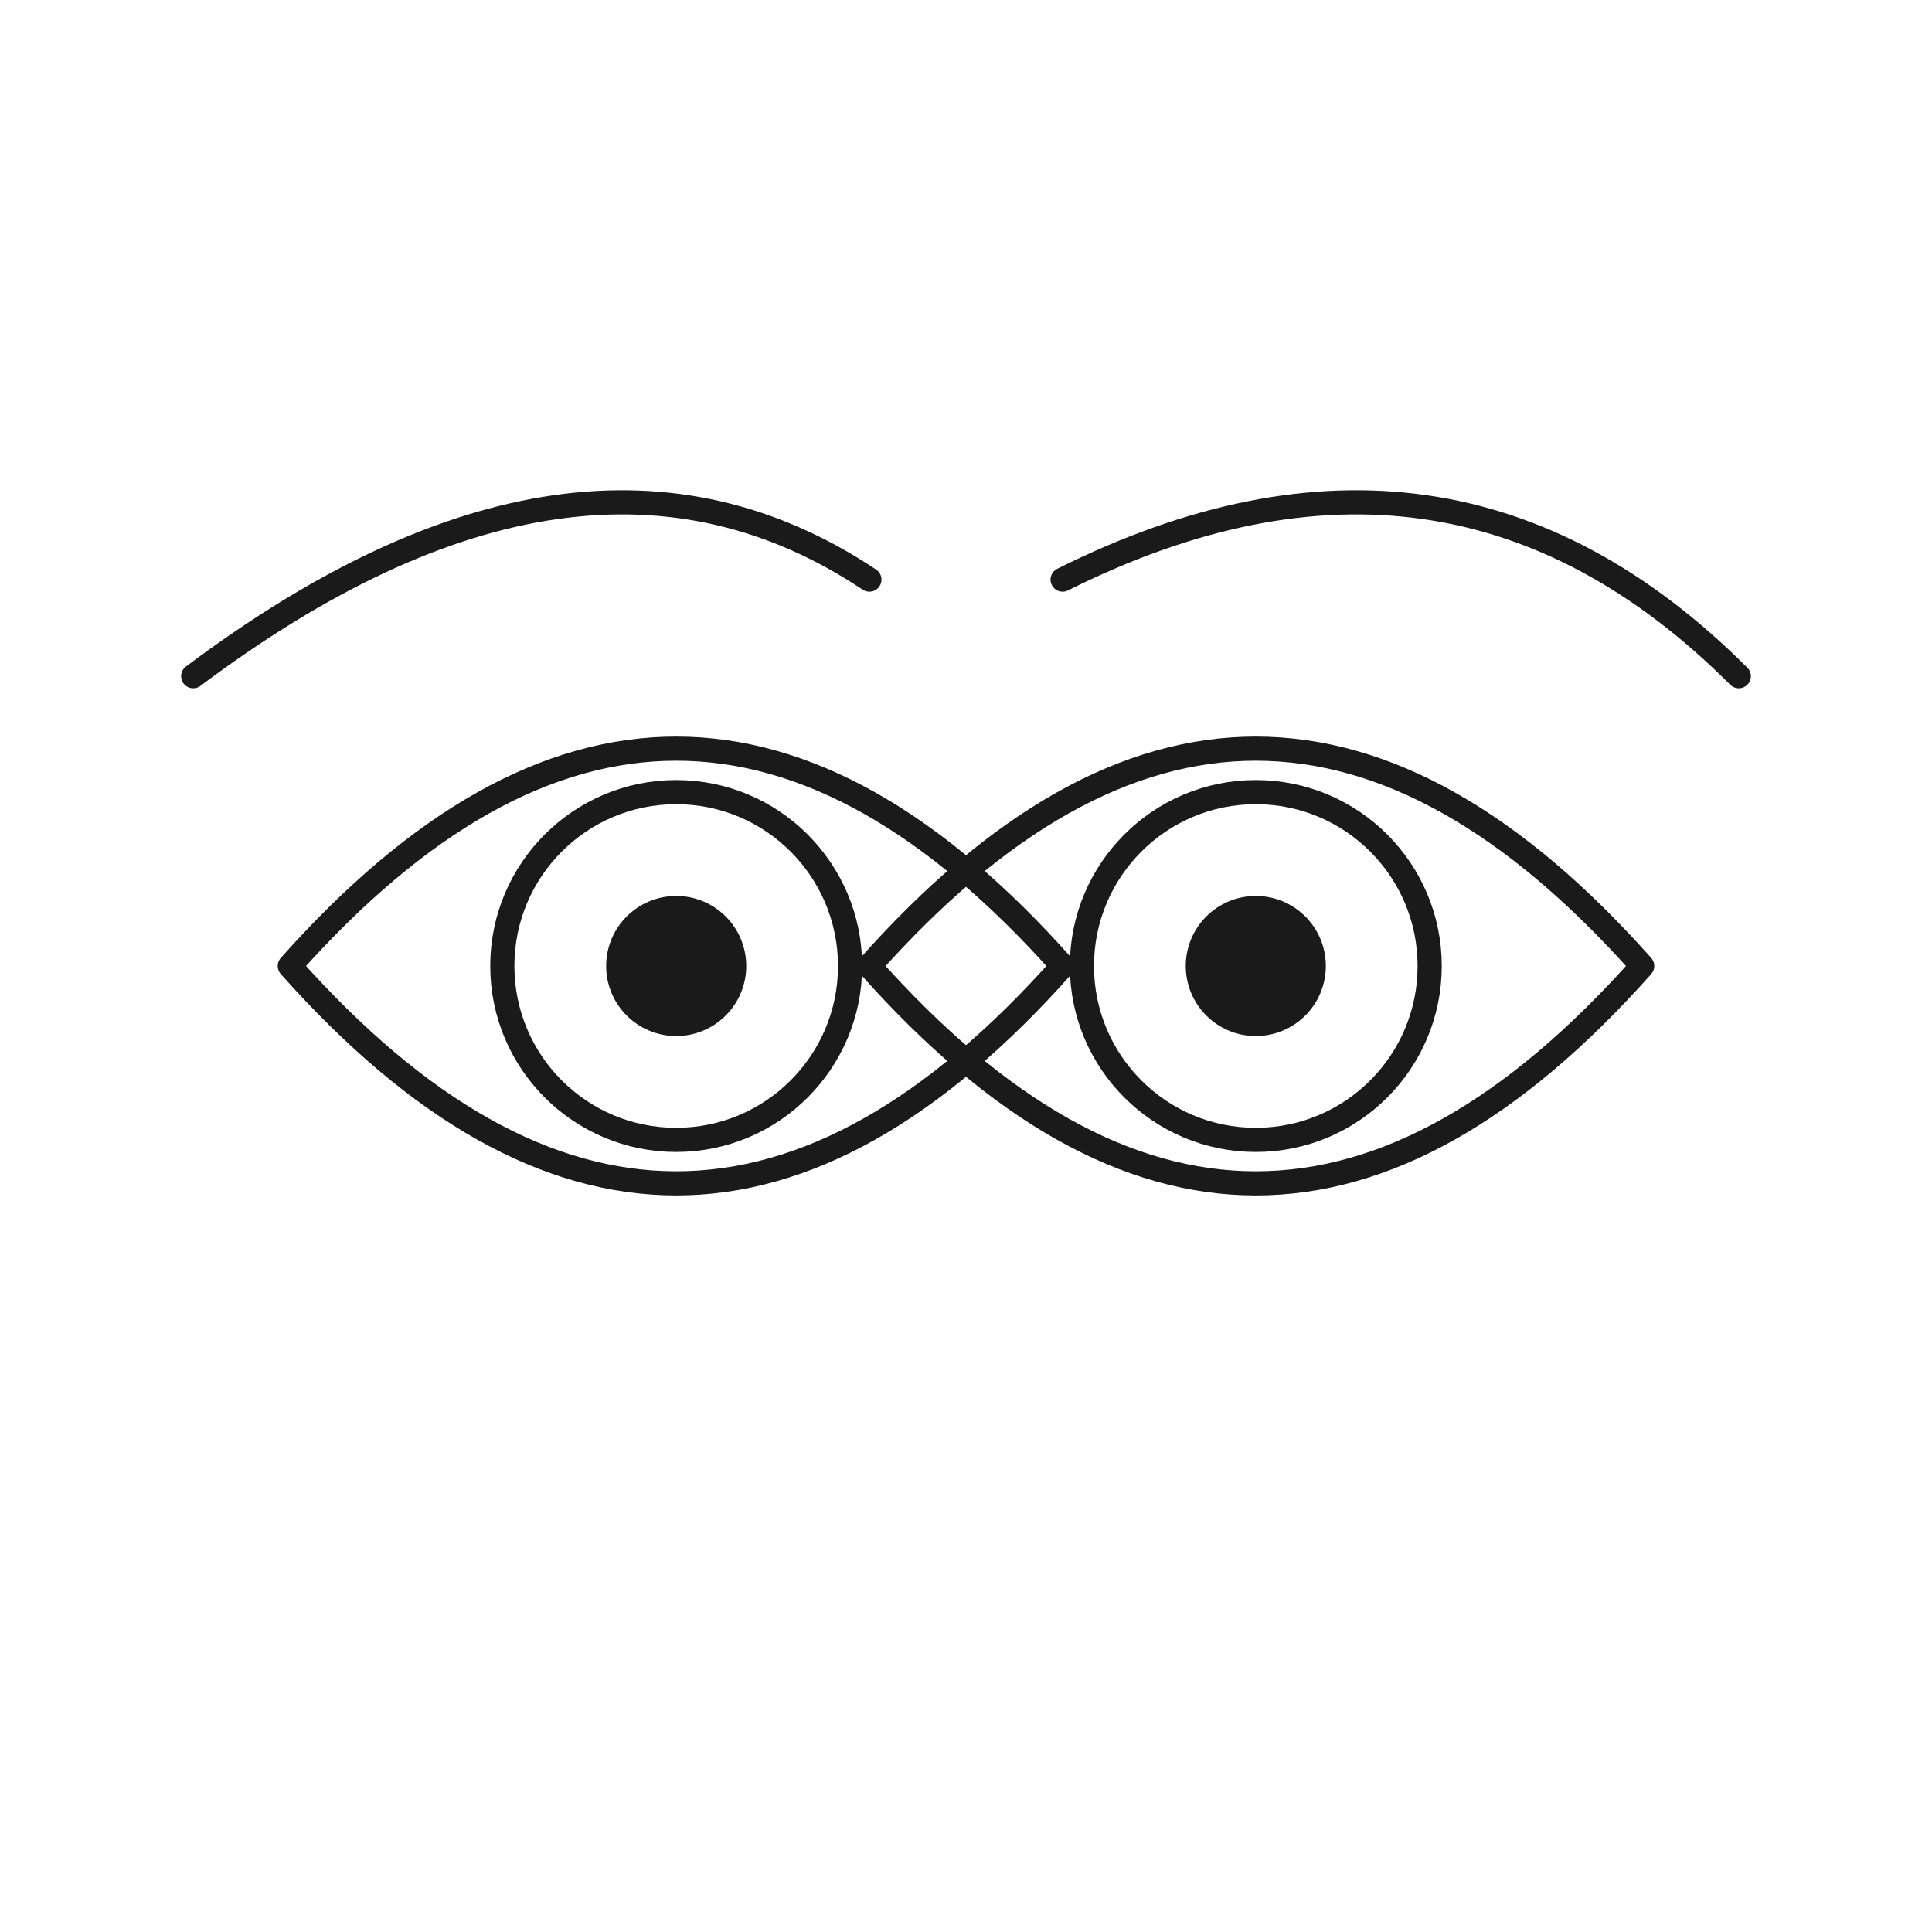
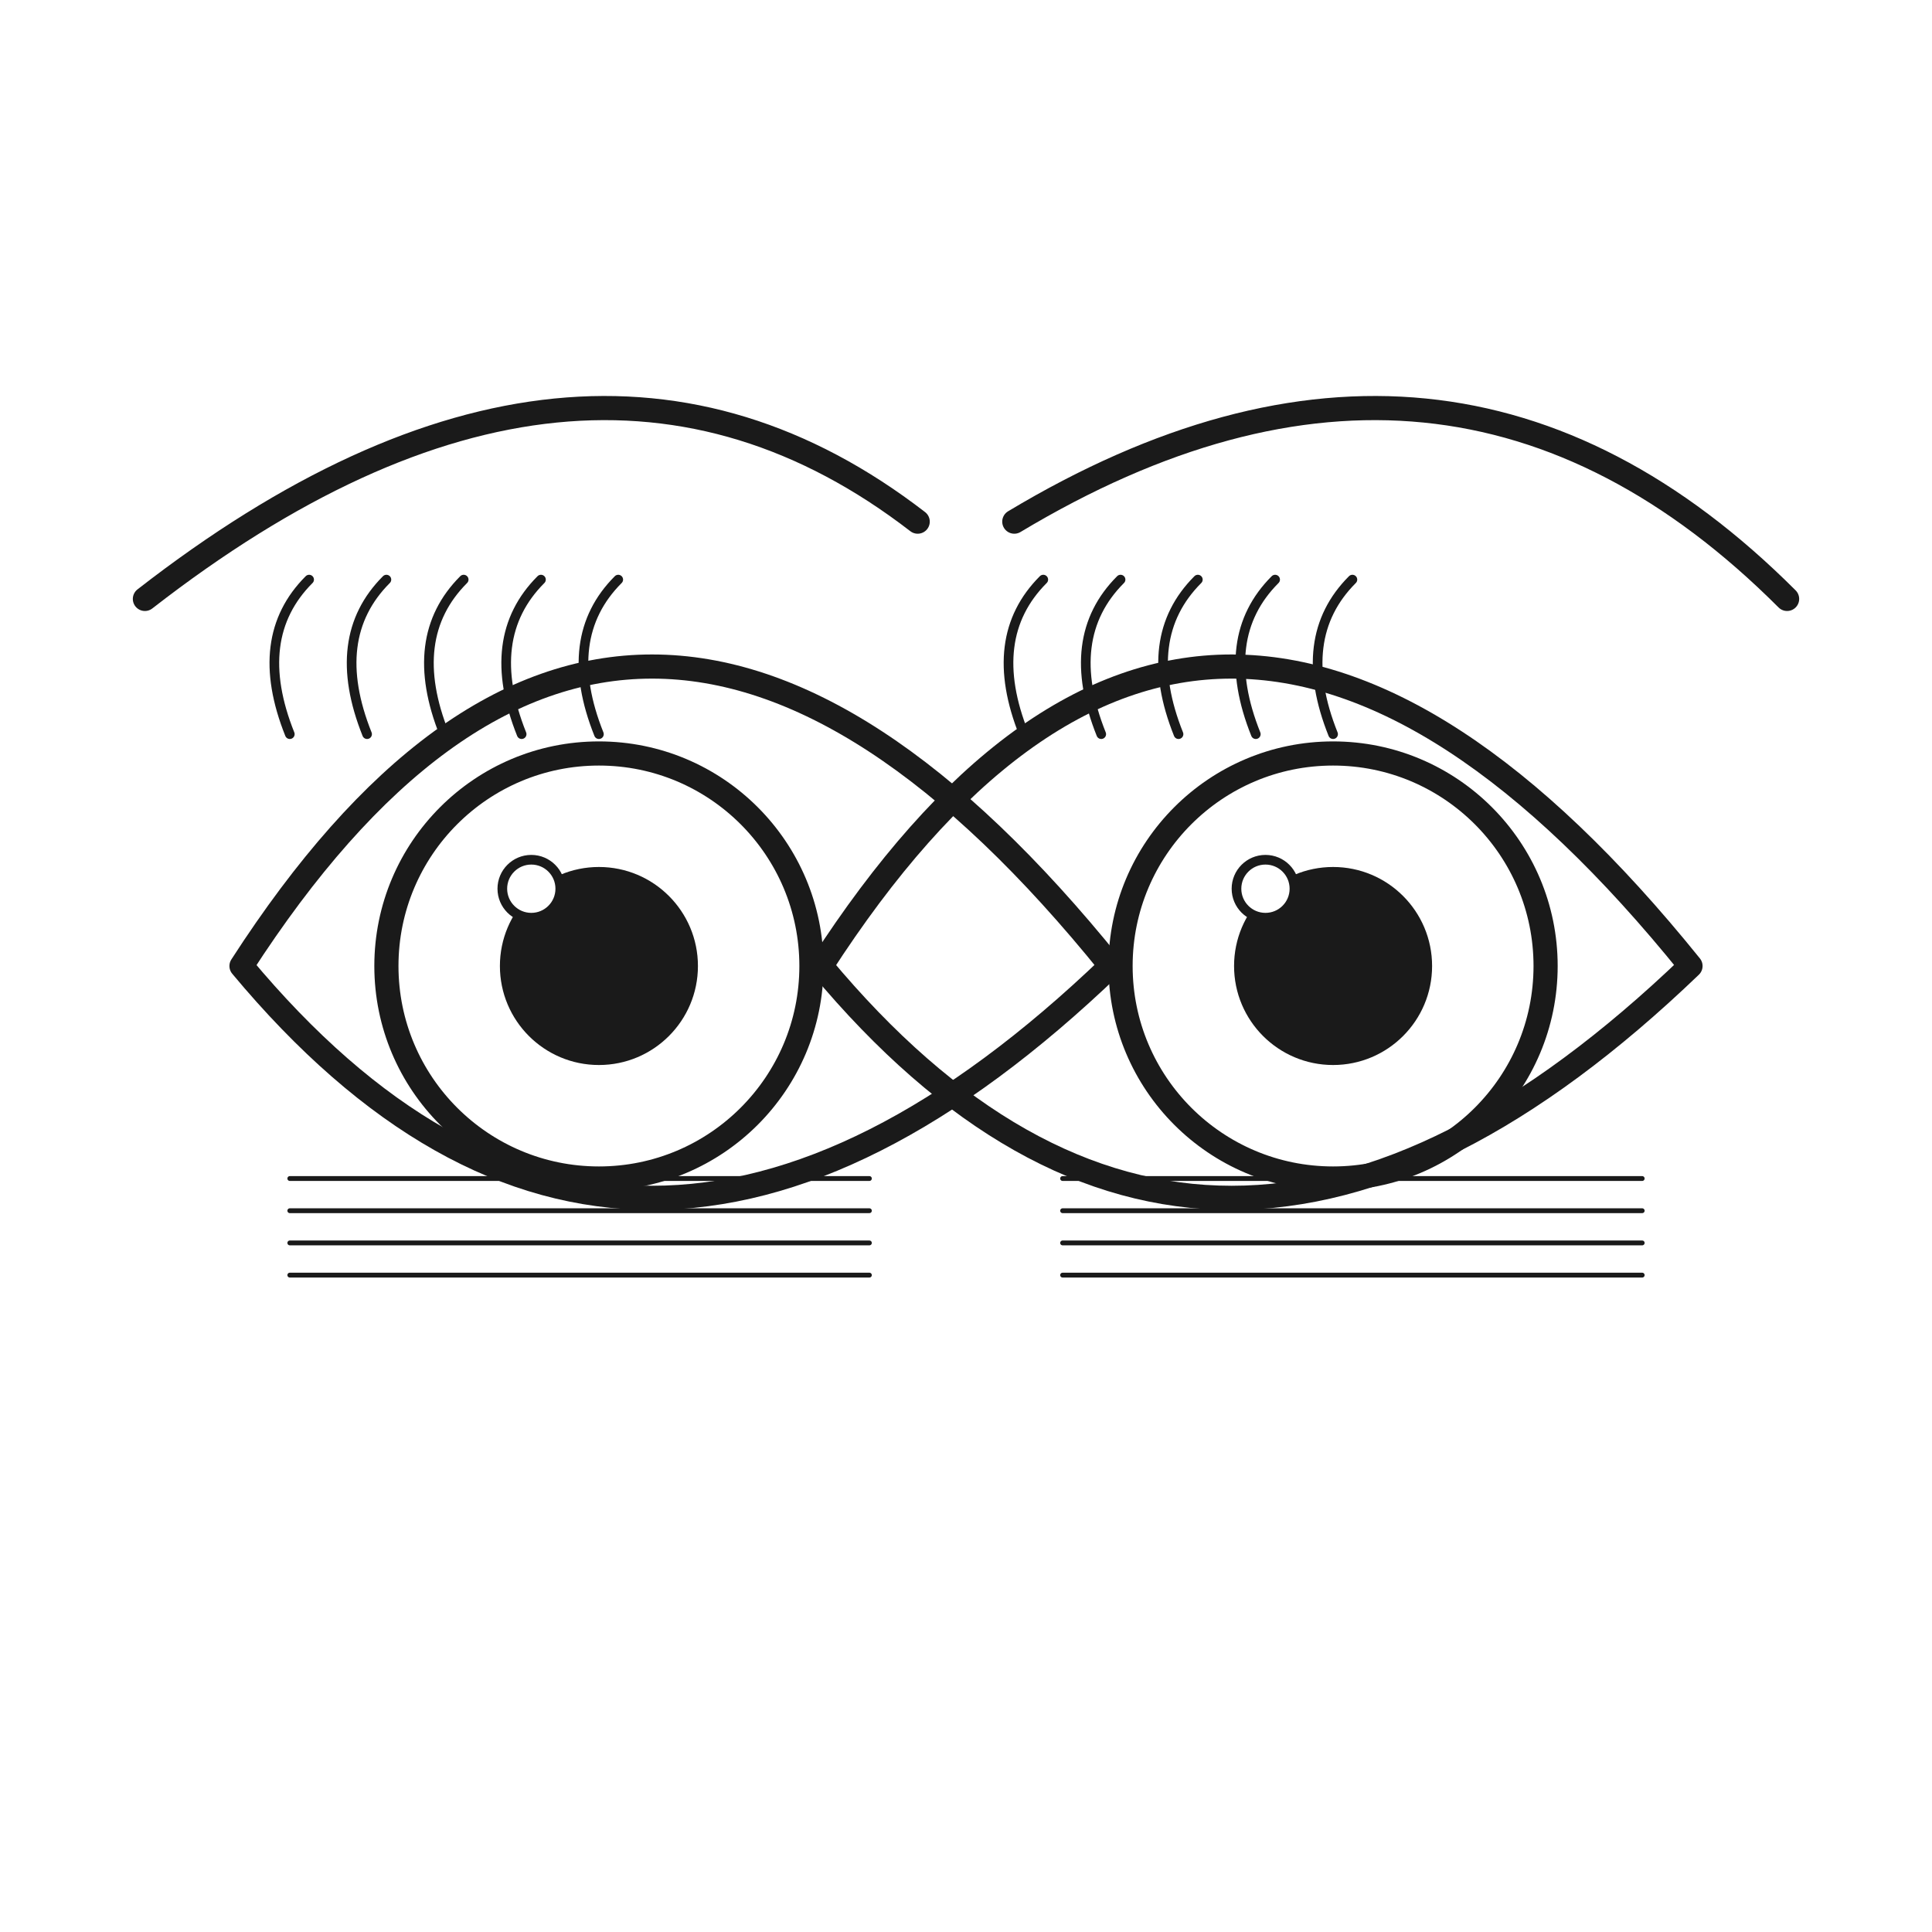
<svg xmlns="http://www.w3.org/2000/svg" viewBox="0 0 200 200" width="200" height="200">
  <rect width="200" height="200" fill="#ffffff" />
  <g fill="none" stroke="#1a1a1a" stroke-width="2.5" stroke-linecap="round" stroke-linejoin="round">
-     <path d="M30 100 q40 -45 80 0 q-40 45 -80 0Z" />
-     <circle cx="70" cy="100" r="18" />
-     <circle cx="70" cy="100" r="6" fill="#1a1a1a" />
-     <path d="M90 100 q40 -45 80 0 q-40 45 -80 0Z" />
-     <circle cx="130" cy="100" r="18" />
-     <circle cx="130" cy="100" r="6" fill="#1a1a1a" />
-     <path d="M20 70 q40 -30 70 -10" />
-     <path d="M110 60 q40 -20 70 10" />
+     <path d="M25 100 Q65 38 115 100 Q65 148 25 100Z" />
+     <circle cx="62" cy="100" r="22" />
+     <circle cx="62" cy="100" r="9" fill="#1a1a1a" />
+     <circle cx="55" cy="92" r="3" fill="#ffffff" stroke-width="1" />
+     <path d="M30 76 q-4 -10 2 -16" stroke-width="1" />
+     <path d="M38 76 q-4 -10 2 -16" stroke-width="1" />
+     <path d="M46 76 q-4 -10 2 -16" stroke-width="1" />
+     <path d="M54 76 q-4 -10 2 -16" stroke-width="1" />
+     <path d="M62 76 q-4 -10 2 -16" stroke-width="1" />
+     <path d="M85 100 Q125 38 175 100 Q125 148 85 100Z" />
+     <circle cx="138" cy="100" r="22" />
+     <circle cx="138" cy="100" r="9" fill="#1a1a1a" />
+     <circle cx="131" cy="92" r="3" fill="#ffffff" stroke-width="1" />
+     <path d="M106 76 q-4 -10 2 -16" stroke-width="1" />
+     <path d="M114 76 q-4 -10 2 -16" stroke-width="1" />
+     <path d="M122 76 q-4 -10 2 -16" stroke-width="1" />
+     <path d="M130 76 q-4 -10 2 -16" stroke-width="1" />
+     <path d="M138 76 q-4 -10 2 -16" stroke-width="1" />
+     <path d="M15 62 q45 -35 80 -8" />
+     <path d="M105 54 q45 -27 80 8" />
+     <line x1="30" y1="122" x2="90" y2="122" stroke-width="0.5" />
+     <line x1="30" y1="125.333" x2="90" y2="125.333" stroke-width="0.5" />
+     <line x1="30" y1="128.667" x2="90" y2="128.667" stroke-width="0.5" />
+     <line x1="30" y1="132" x2="90" y2="132" stroke-width="0.5" />
+     <line x1="110" y1="122" x2="170" y2="122" stroke-width="0.5" />
+     <line x1="110" y1="125.333" x2="170" y2="125.333" stroke-width="0.5" />
+     <line x1="110" y1="128.667" x2="170" y2="128.667" stroke-width="0.5" />
+     <line x1="110" y1="132" x2="170" y2="132" stroke-width="0.5" />
  </g>
</svg>
